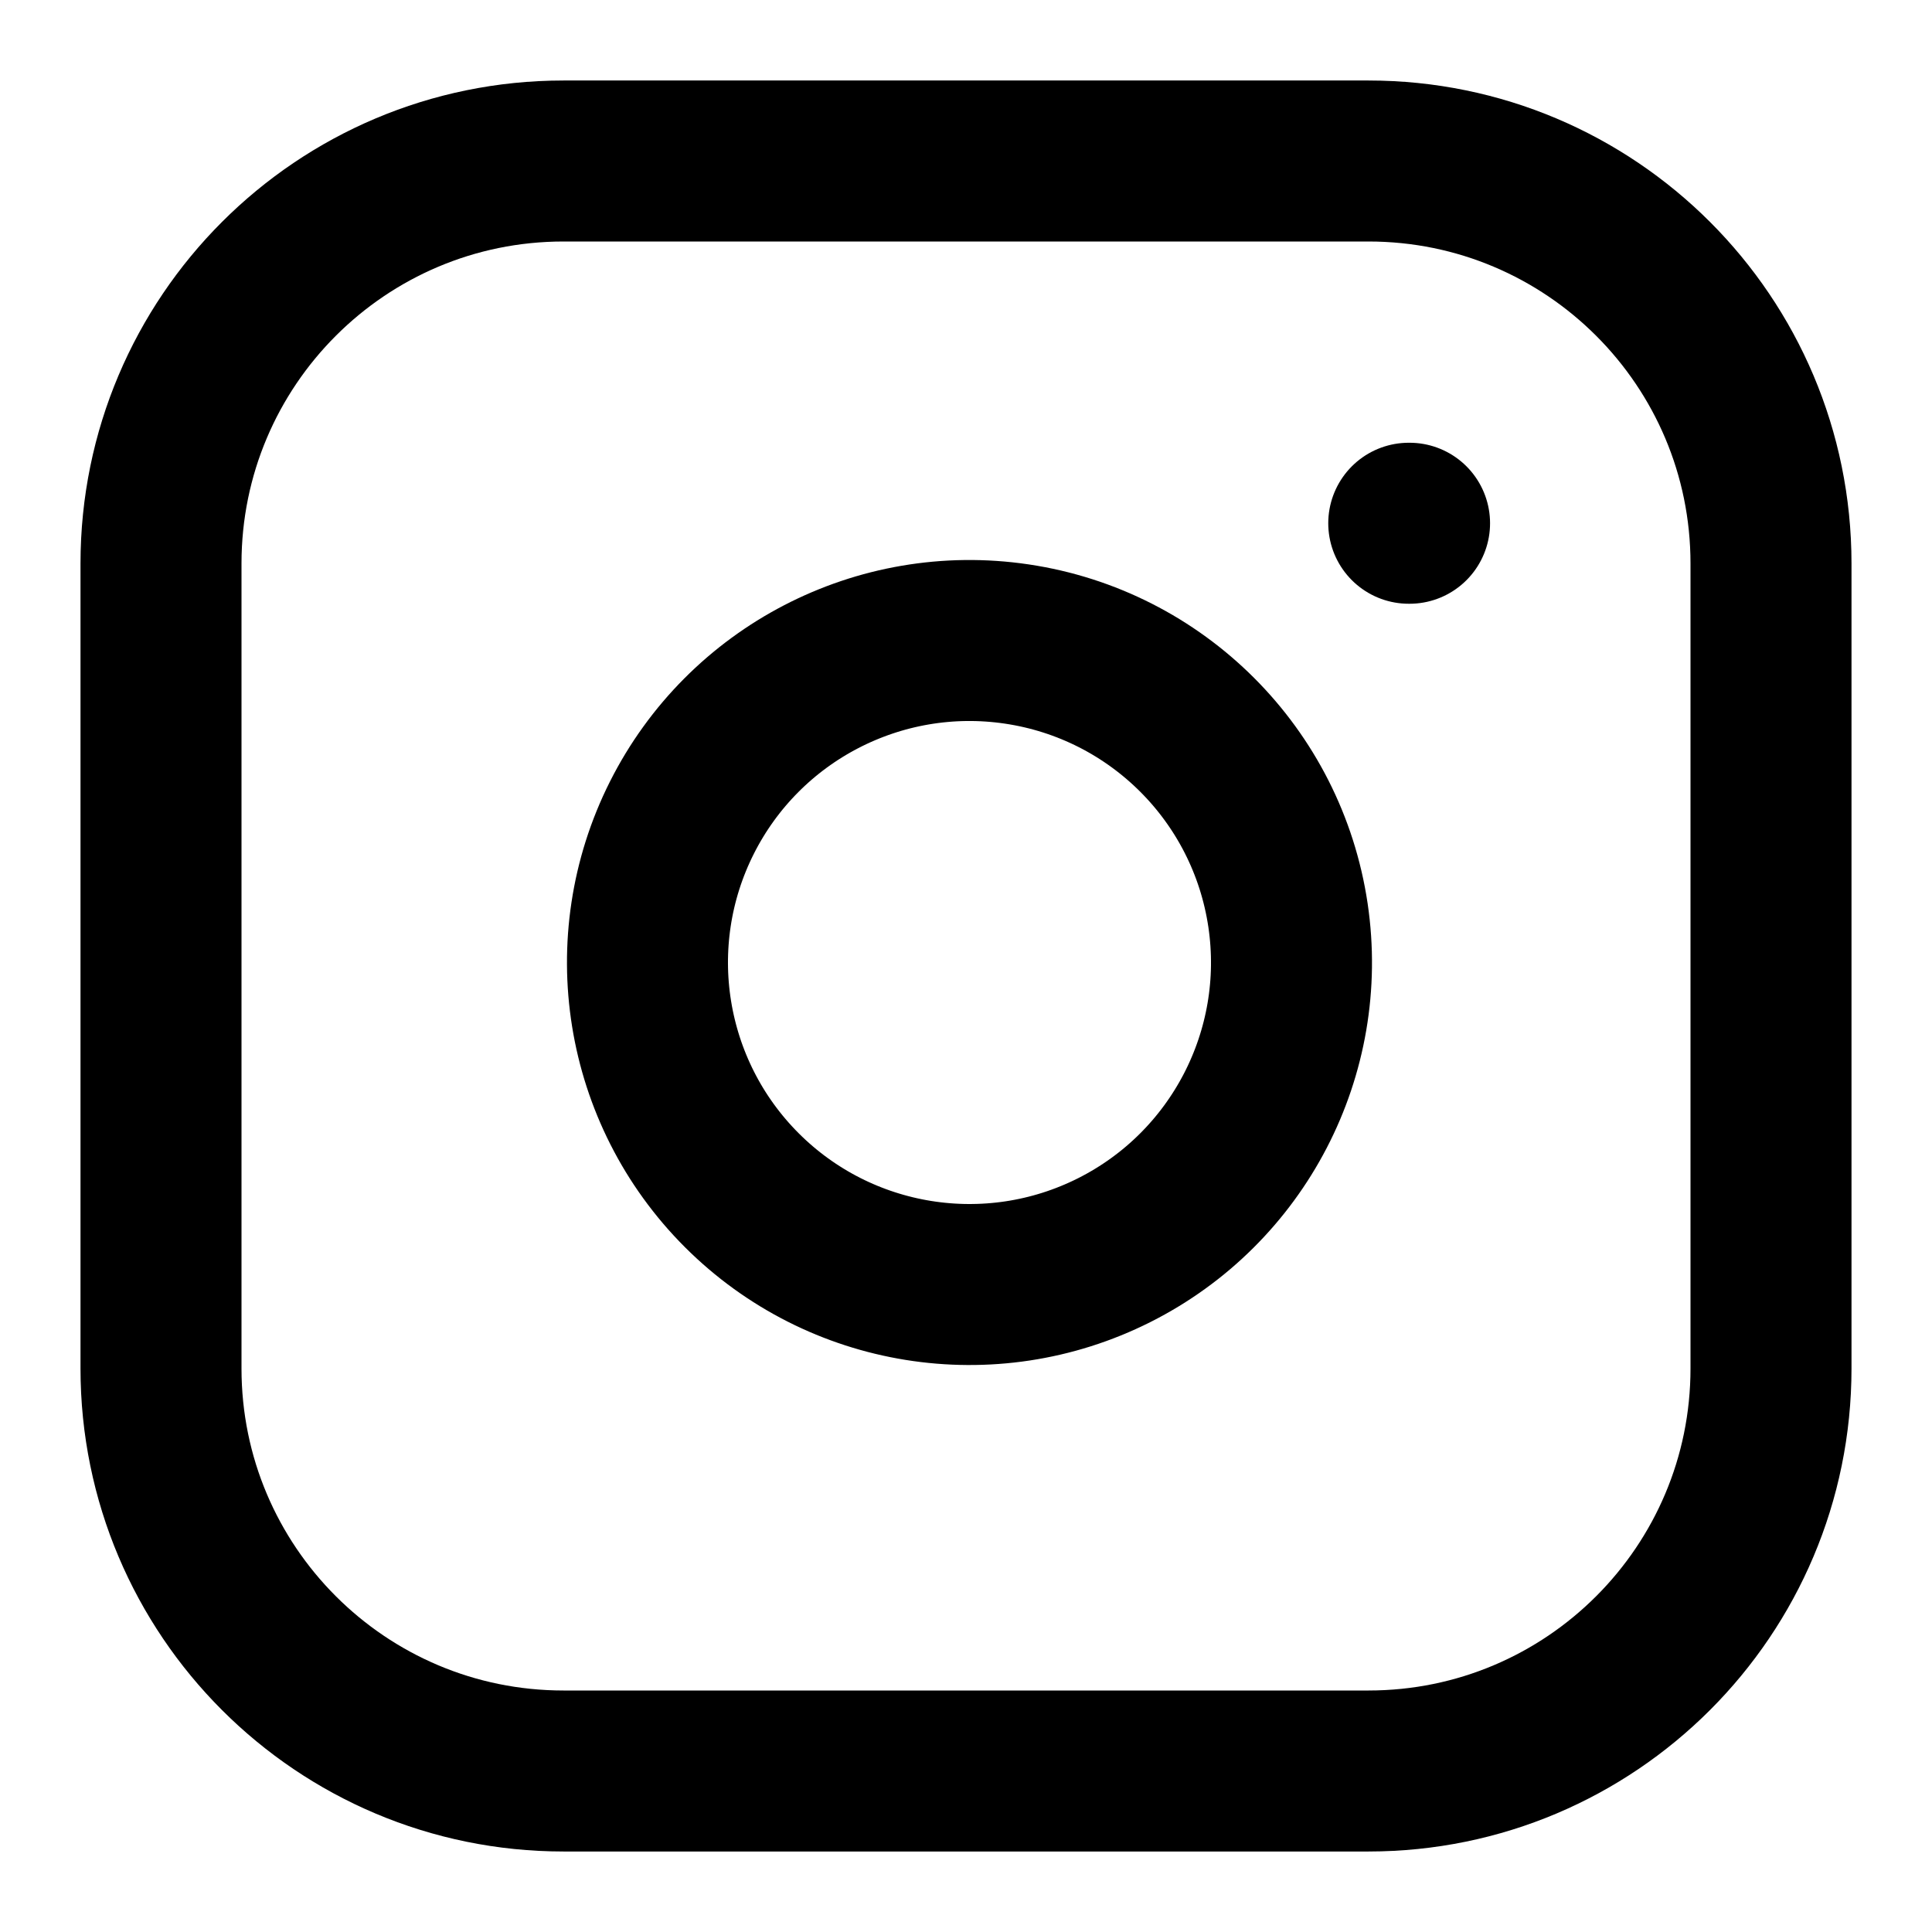
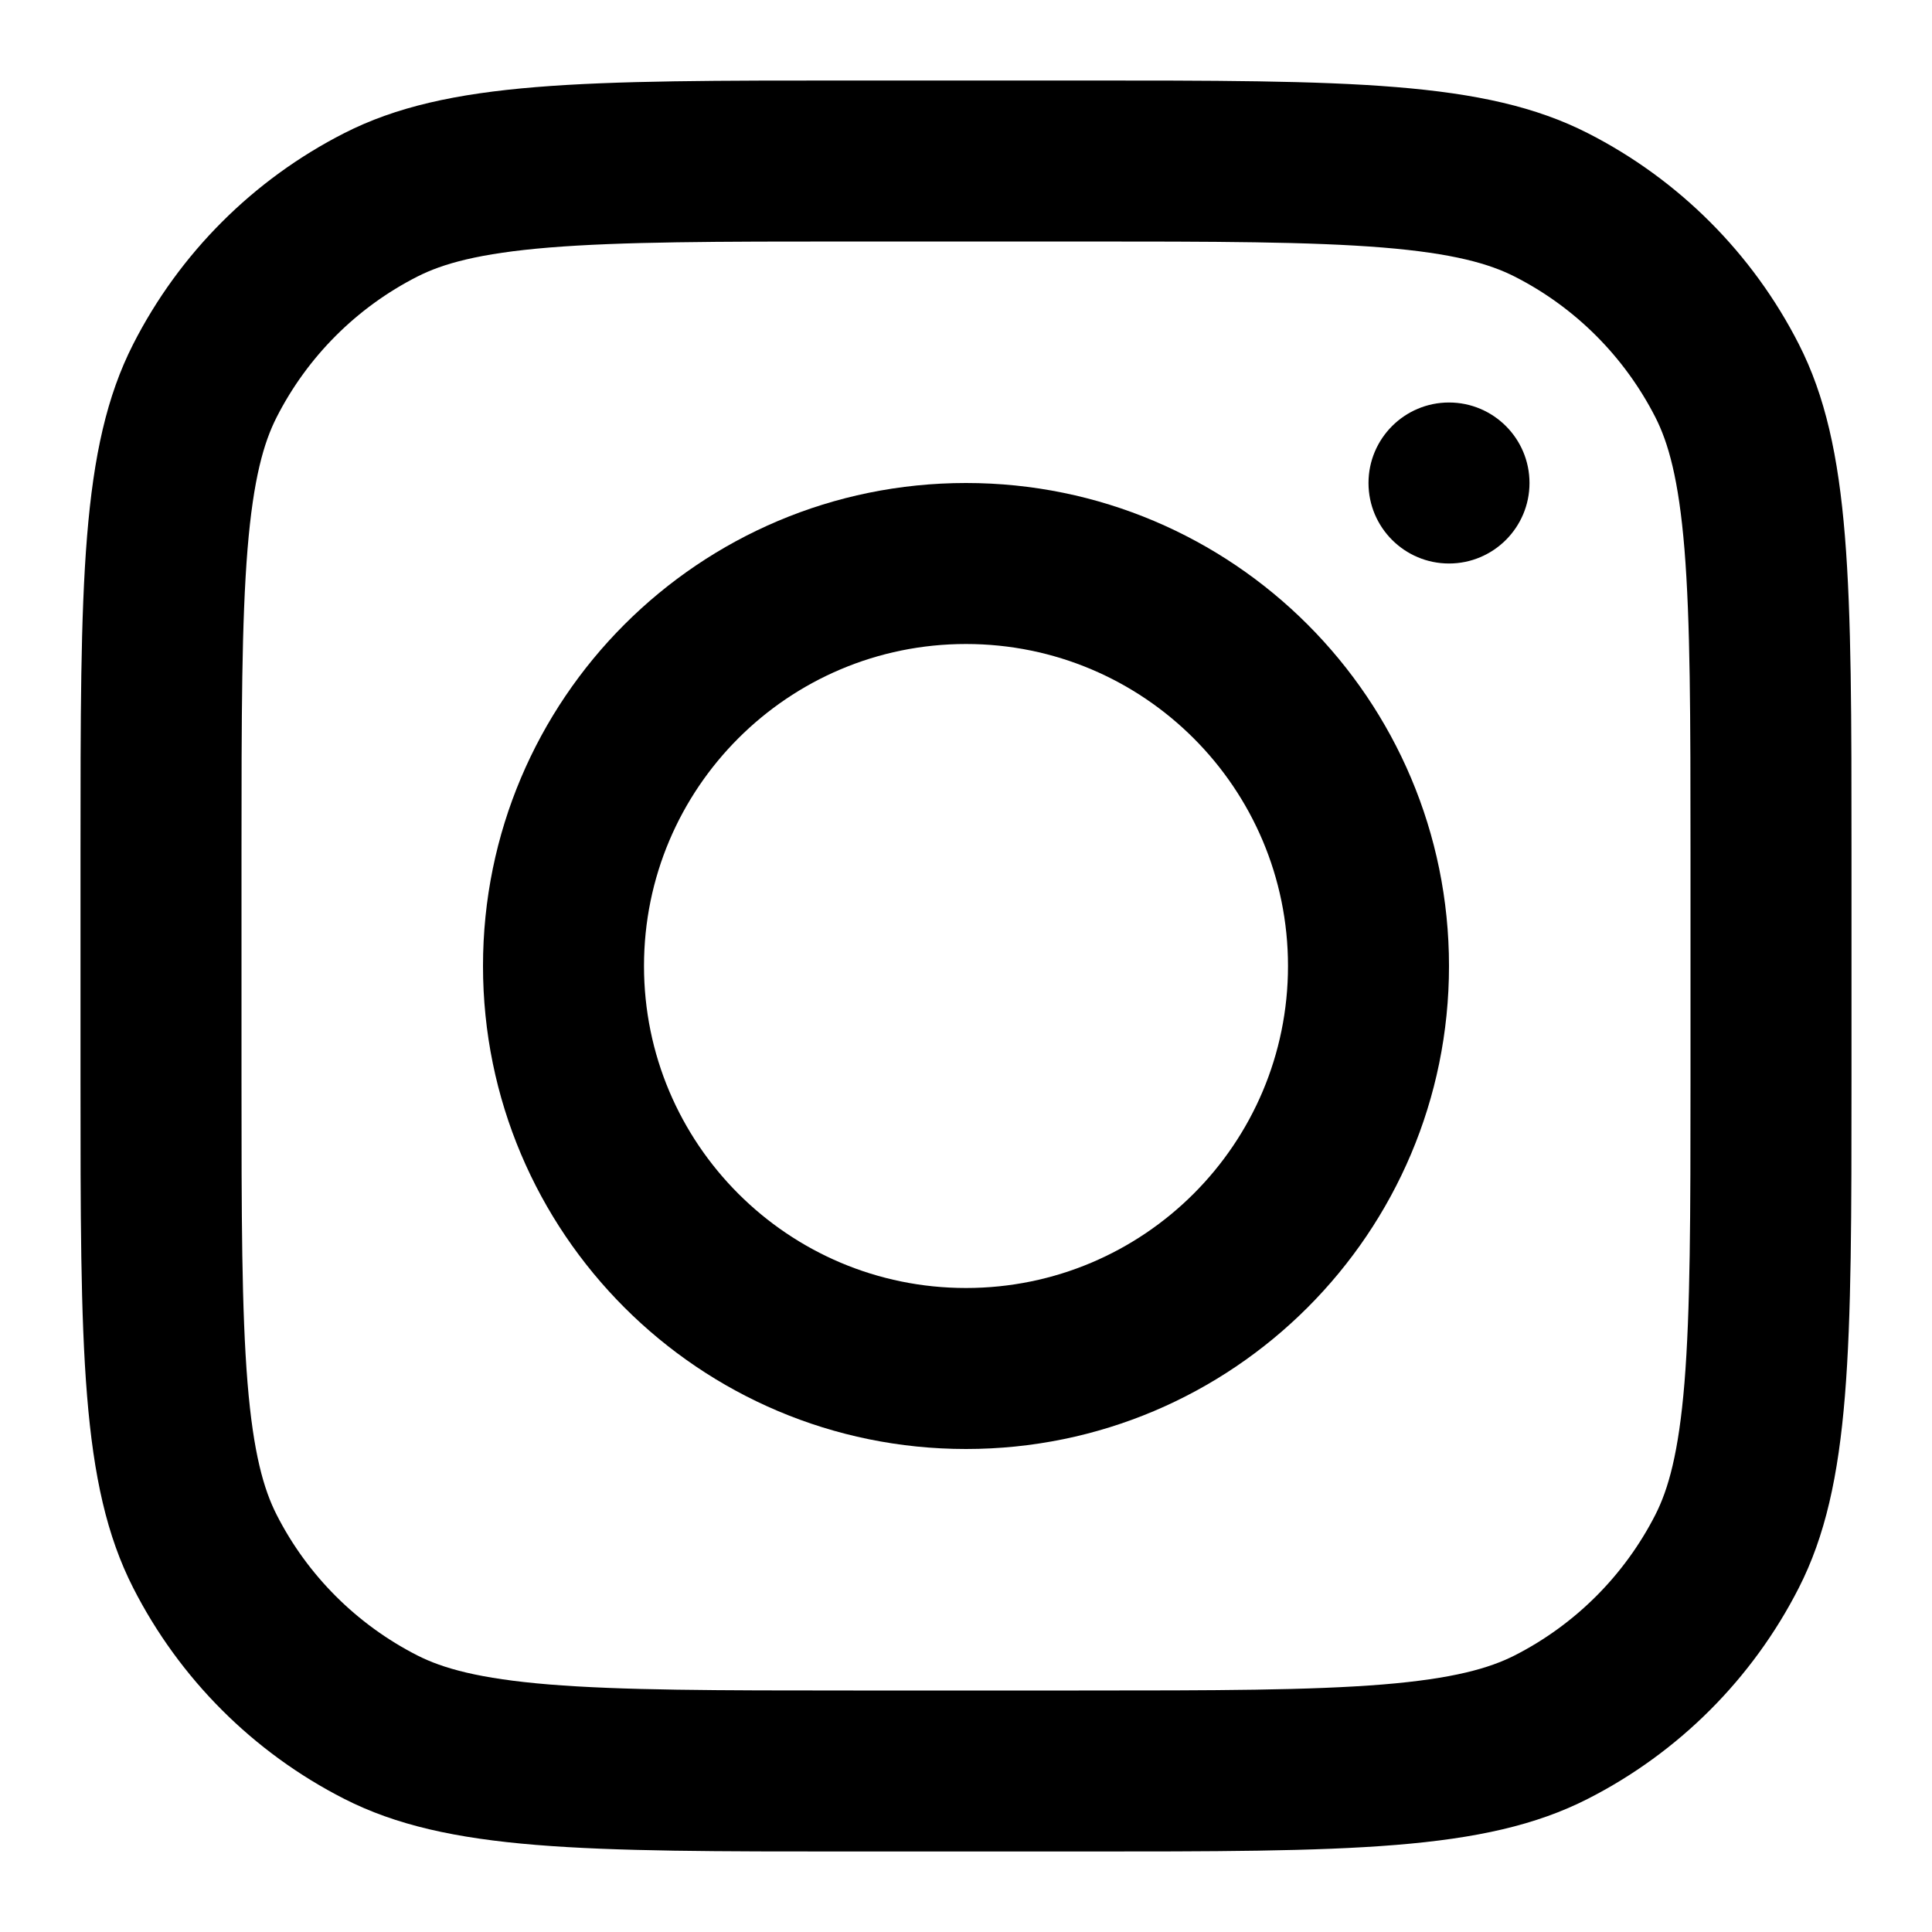
- <svg xmlns="http://www.w3.org/2000/svg" width="24" height="24" viewBox="0 0 24 24" fill="none" stroke="#000" stroke-width="2" stroke-linecap="round" stroke-linejoin="round" class="feather feather-instagram">
-   <rect x="2" y="2" width="20" height="20" rx="5" ry="5" />
-   <path d="M16 11.37A4 4 0 1 1 12.63 8 4 4 0 0 1 16 11.37z" />
-   <line x1="17.5" y1="6.5" x2="17.51" y2="6.5" />
+ <svg xmlns="http://www.w3.org/2000/svg" width="800px" height="800px" viewBox="0 0 24 24" fill="none">
+   <path fill-rule="evenodd" clip-rule="evenodd" d="M12 18C15.314 18 18 15.314 18 12C18 8.686 15.314 6 12 6C8.686 6 6 8.686 6 12C6 15.314 8.686 18 12 18ZM12 16C14.209 16 16 14.209 16 12C16 9.791 14.209 8 12 8C9.791 8 8 9.791 8 12C8 14.209 9.791 16 12 16Z" fill="#000" />
+   <path d="M18 5C17.448 5 17 5.448 17 6C17 6.552 17.448 7 18 7C18.552 7 19 6.552 19 6C19 5.448 18.552 5 18 5Z" fill="#000" />
+   <path fill-rule="evenodd" clip-rule="evenodd" d="M1.654 4.276C1 5.56 1 7.24 1 10.6V13.4C1 16.76 1 18.441 1.654 19.724C2.229 20.853 3.147 21.771 4.276 22.346C5.56 23 7.24 23 10.6 23H13.4C16.76 23 18.441 23 19.724 22.346C20.853 21.771 21.771 20.853 22.346 19.724C23 18.441 23 16.76 23 13.4V10.6C23 7.24 23 5.56 22.346 4.276C21.771 3.147 20.853 2.229 19.724 1.654C18.441 1 16.76 1 13.4 1H10.6C7.24 1 5.56 1 4.276 1.654C3.147 2.229 2.229 3.147 1.654 4.276ZM13.4 3H10.6C8.887 3 7.722 3.002 6.822 3.075C5.945 3.147 5.497 3.277 5.184 3.436C4.431 3.819 3.819 4.431 3.436 5.184C3.277 5.497 3.147 5.945 3.075 6.822C3.002 7.722 3 8.887 3 10.6V13.4C3 15.113 3.002 16.278 3.075 17.178C3.147 18.055 3.277 18.503 3.436 18.816C3.819 19.569 4.431 20.18 5.184 20.564C5.497 20.723 5.945 20.853 6.822 20.925C7.722 20.998 8.887 21 10.6 21H13.4C15.113 21 16.278 20.998 17.178 20.925C18.055 20.853 18.503 20.723 18.816 20.564C19.569 20.18 20.18 19.569 20.564 18.816C20.723 18.503 20.853 18.055 20.925 17.178C20.998 16.278 21 15.113 21 13.4V10.6C21 8.887 20.998 7.722 20.925 6.822C20.853 5.945 20.723 5.497 20.564 5.184C20.18 4.431 19.569 3.819 18.816 3.436C18.503 3.277 18.055 3.147 17.178 3.075C16.278 3.002 15.113 3 13.4 3Z" fill="#000" />
</svg>
